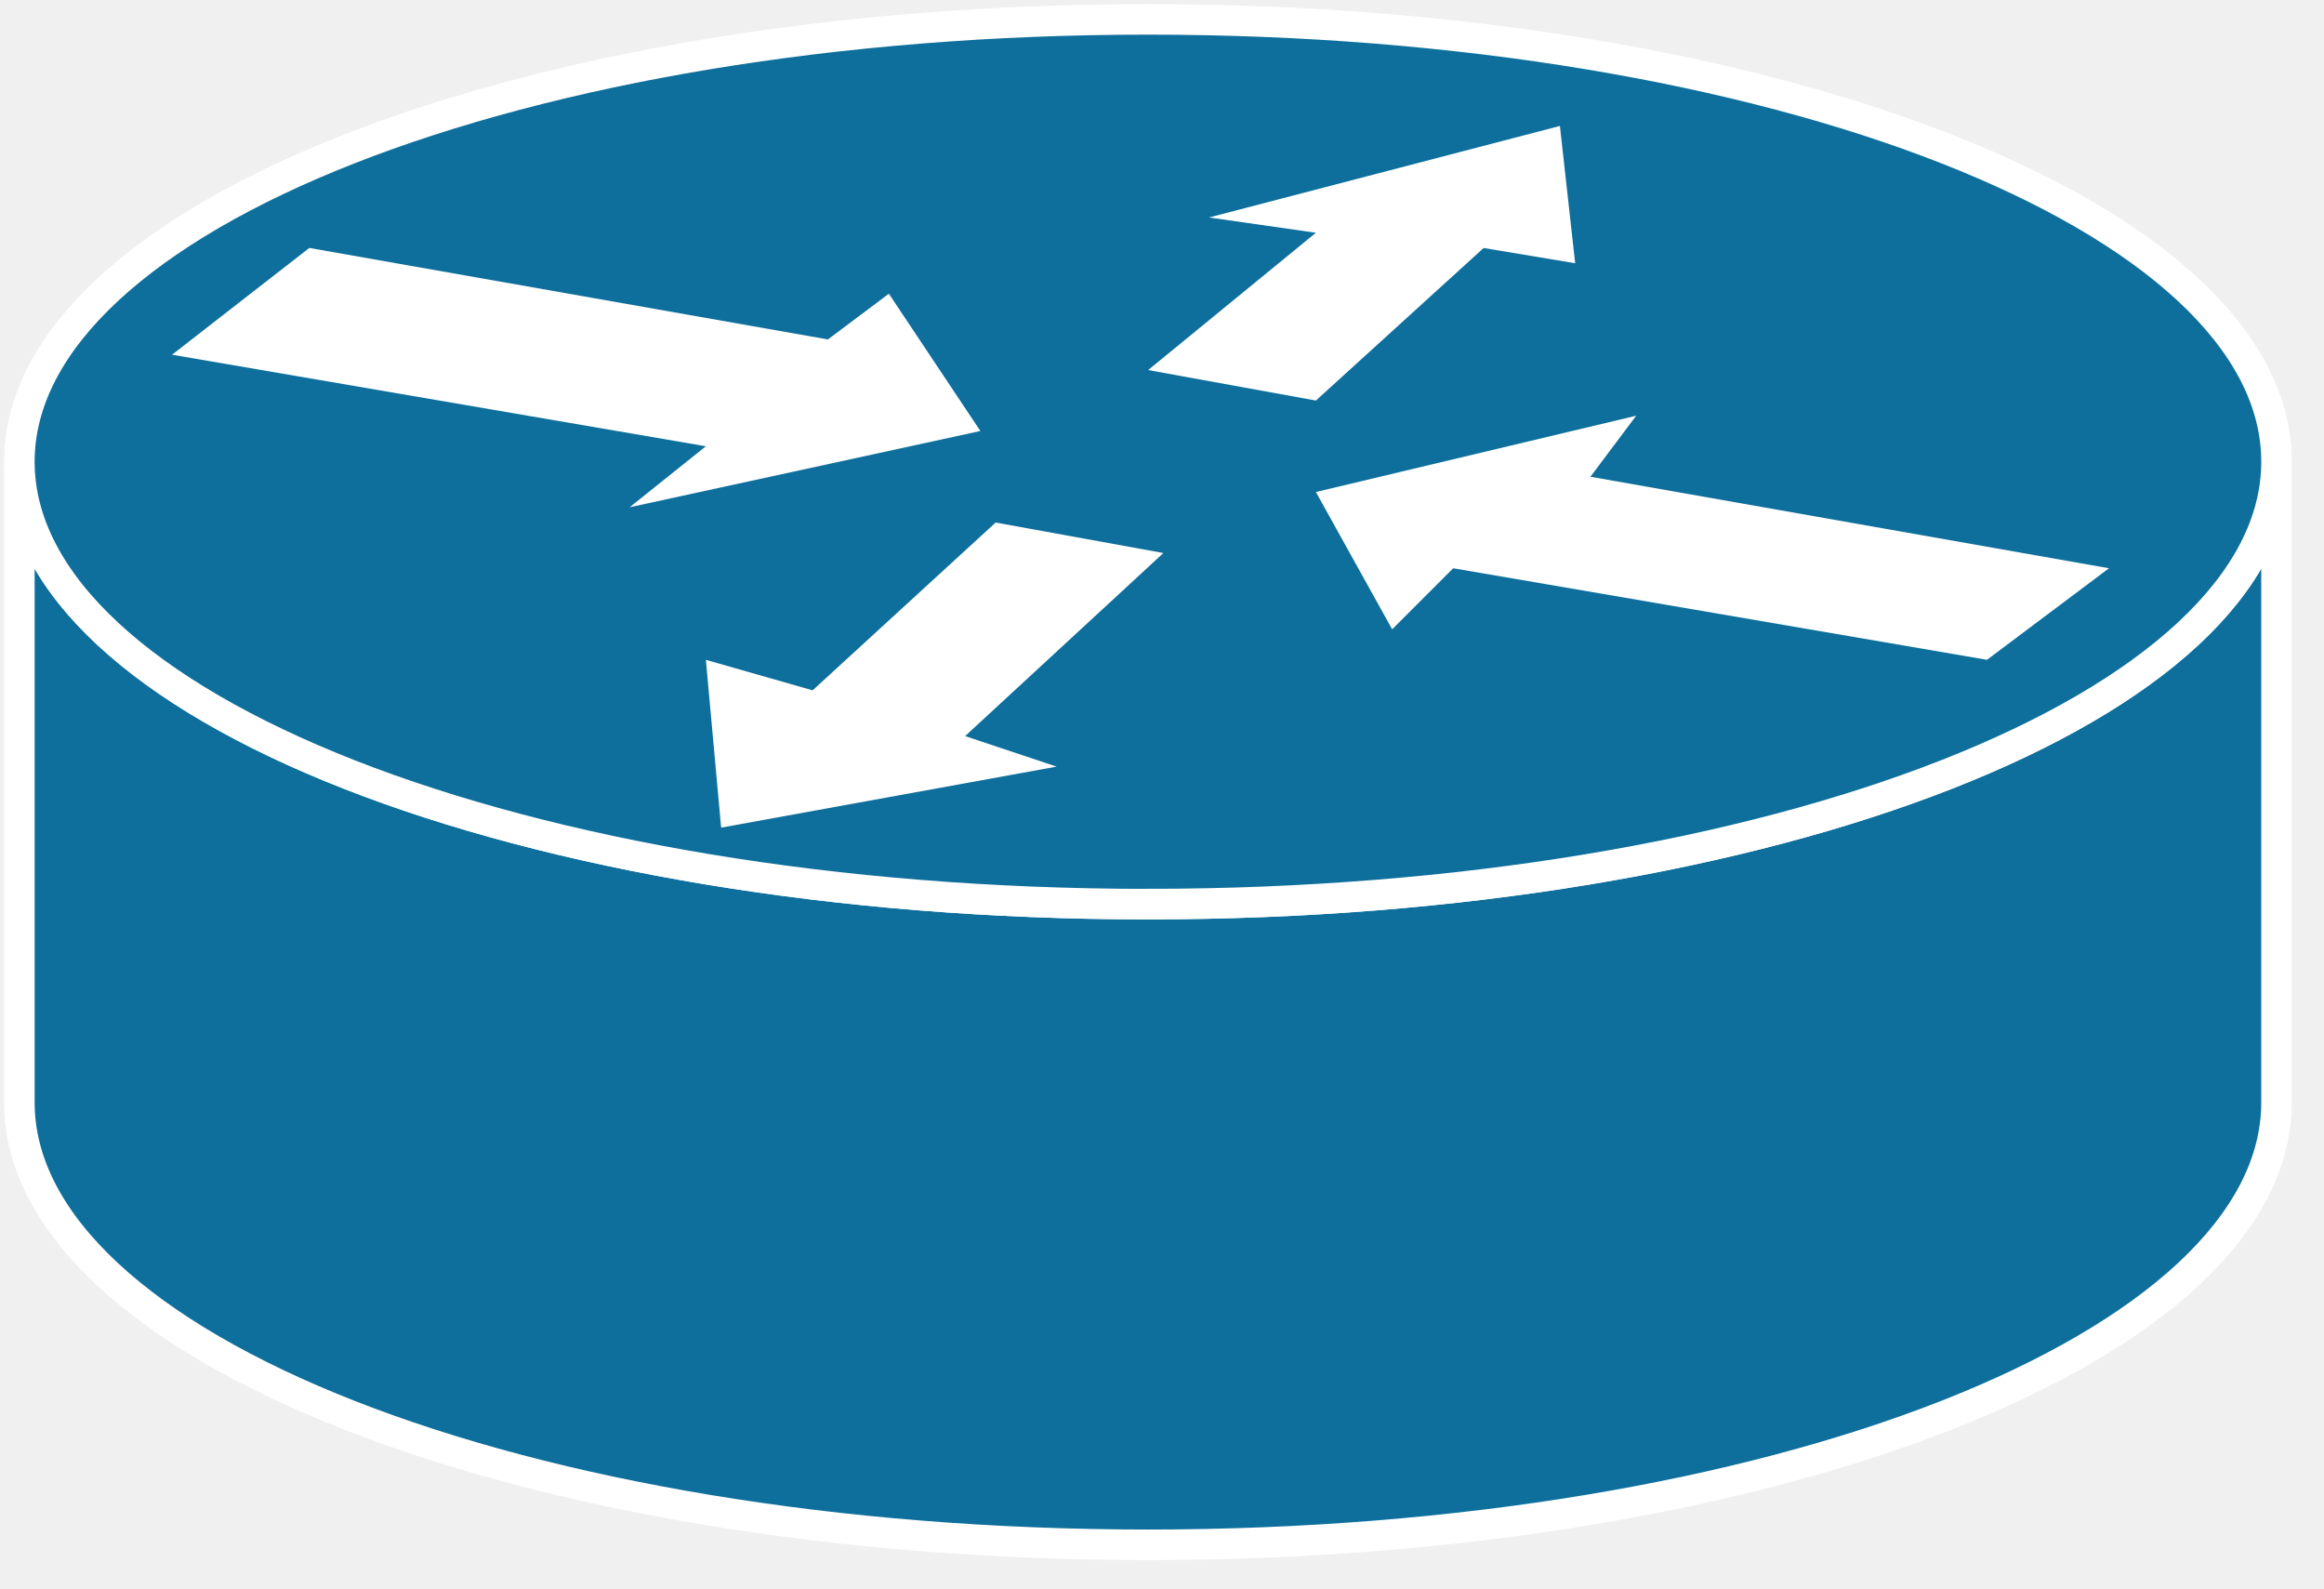
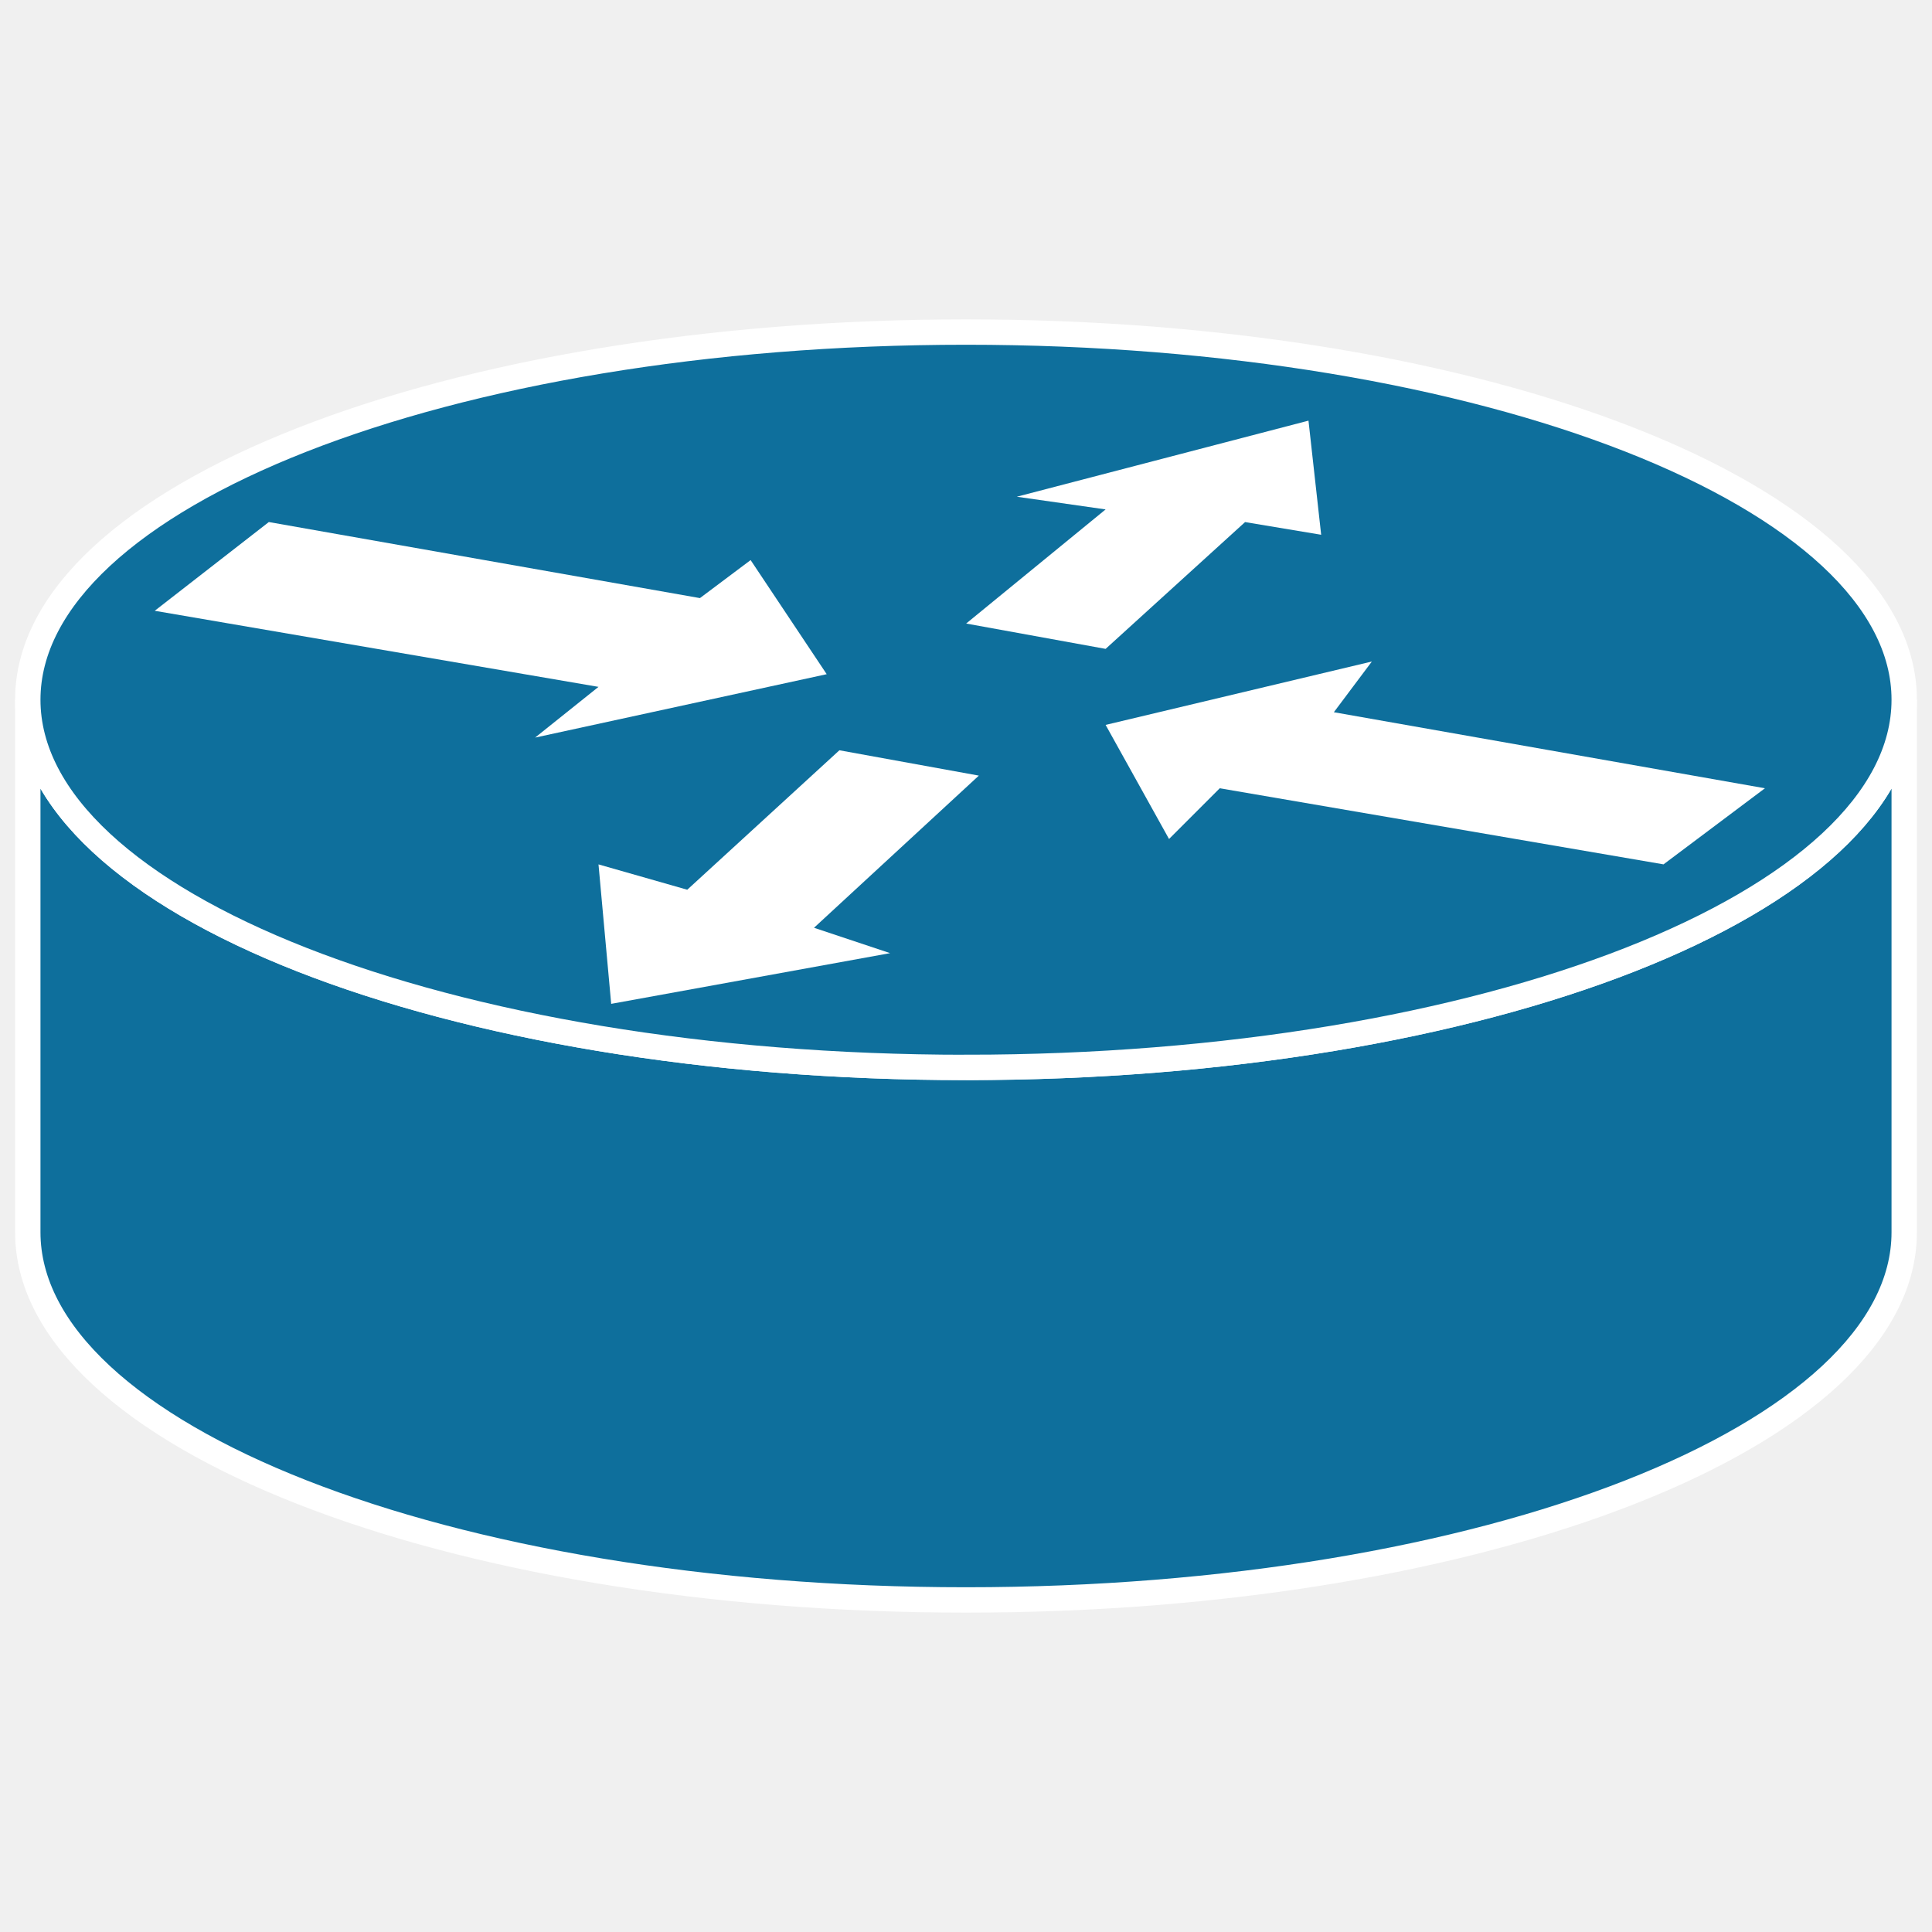
- <svg xmlns="http://www.w3.org/2000/svg" xmlns:xlink="http://www.w3.org/1999/xlink" viewBox="0 0 60 41" fill="#fff" fill-rule="evenodd" stroke="#000" stroke-linecap="round" stroke-linejoin="round">
-   <use xlink:href="#A" x=".5" y=".5" />
+ <svg xmlns="http://www.w3.org/2000/svg" xmlns:xlink="http://www.w3.org/1999/xlink" viewBox="0 0 60 60" fill="#ffffff" fill-rule="evenodd" stroke="#000000" stroke-linecap="round" stroke-linejoin="round" version="1.1" id="svg5" width="60" height="60">
+   <use xlink:href="#A" x="0.5" y="0.5" id="use1" transform="translate(0.363,9.8125)" />
  <symbol id="A" overflow="visible">
-     <use xlink:href="#C" stroke="none" fill="#0e6f9c" />
-     <use xlink:href="#C" stroke="#fff" stroke-linejoin="miter" fill="none" stroke-width=".788" />
-     <use xlink:href="#D" stroke="none" fill="#0e6f9c" />
-     <use xlink:href="#D" stroke="#fff" stroke-linejoin="miter" fill="none" stroke-width=".788" />
-     <path d="M22.448 7.081l2.363 3.544-9.056 1.969 1.969-1.575L3.942 8.656 7.486 5.9l13.388 2.362 1.575-1.181zm12.994 8.662L33.473 12.2l8.269-1.969-1.181 1.575 13.388 2.362-3.15 2.363-13.781-2.363-1.575 1.575zM30.717 5.113l9.056-2.362.394 3.544-2.363-.394-4.331 3.938-4.331-.787 4.331-3.544-2.756-.394zM26.78 19.288l-8.662 1.575-.394-4.331 2.756.787 4.725-4.331 4.331.787-5.119 4.725 2.362.788z" stroke="none" />
+     <use xlink:href="#C" stroke="none" fill="#0e6f9c" id="use2" />
+     <use xlink:href="#C" stroke="#ffffff" stroke-linejoin="miter" fill="none" stroke-width="0.788" id="use3" />
+     <use xlink:href="#D" stroke="none" fill="#0e6f9c" id="use4" />
+     <use xlink:href="#D" stroke="#ffffff" stroke-linejoin="miter" fill="none" stroke-width="0.788" id="use5" />
+     <path d="m 22.448,7.081 2.363,3.544 -9.056,1.969 1.969,-1.575 L 3.942,8.656 7.486,5.9 20.874,8.262 22.449,7.081 Z m 12.994,8.662 -1.969,-3.543 8.269,-1.969 -1.181,1.575 13.388,2.362 -3.15,2.363 -13.781,-2.363 -1.575,1.575 z M 30.717,5.113 39.773,2.751 40.167,6.295 37.804,5.901 33.473,9.839 29.142,9.052 33.473,5.508 30.717,5.114 Z m -3.937,14.175 -8.662,1.575 -0.394,-4.331 2.756,0.787 4.725,-4.331 4.331,0.787 -5.119,4.725 2.362,0.788 z" stroke="none" id="path5" />
  </symbol>
-   <defs>
-     <path id="C" d="M58.274 11.419c0 6.3-12.994 11.419-29.137 11.419S0 17.719 0 11.419v16.537c0 6.3 12.994 11.419 29.137 11.419s29.137-5.119 29.137-11.419z" />
-     <path id="D" d="M29.137 22.837c16.144 0 29.137-5.119 29.137-11.419S45.281 0 29.137 0 0 5.119 0 11.419s12.994 11.419 29.137 11.419z" />
+   <defs id="defs5">
+     <path id="C" d="m 58.274,11.419 c 0,6.3 -12.994,11.419 -29.137,11.419 C 12.994,22.838 0,17.719 0,11.419 v 16.537 c 0,6.3 12.994,11.419 29.137,11.419 16.143,0 29.137,-5.119 29.137,-11.419 z" />
+     <path id="D" d="m 29.137,22.837 c 16.144,0 29.137,-5.119 29.137,-11.419 C 58.274,5.118 45.281,0 29.137,0 12.993,0 0,5.119 0,11.419 c 0,6.3 12.994,11.419 29.137,11.419 z" />
  </defs>
</svg>
